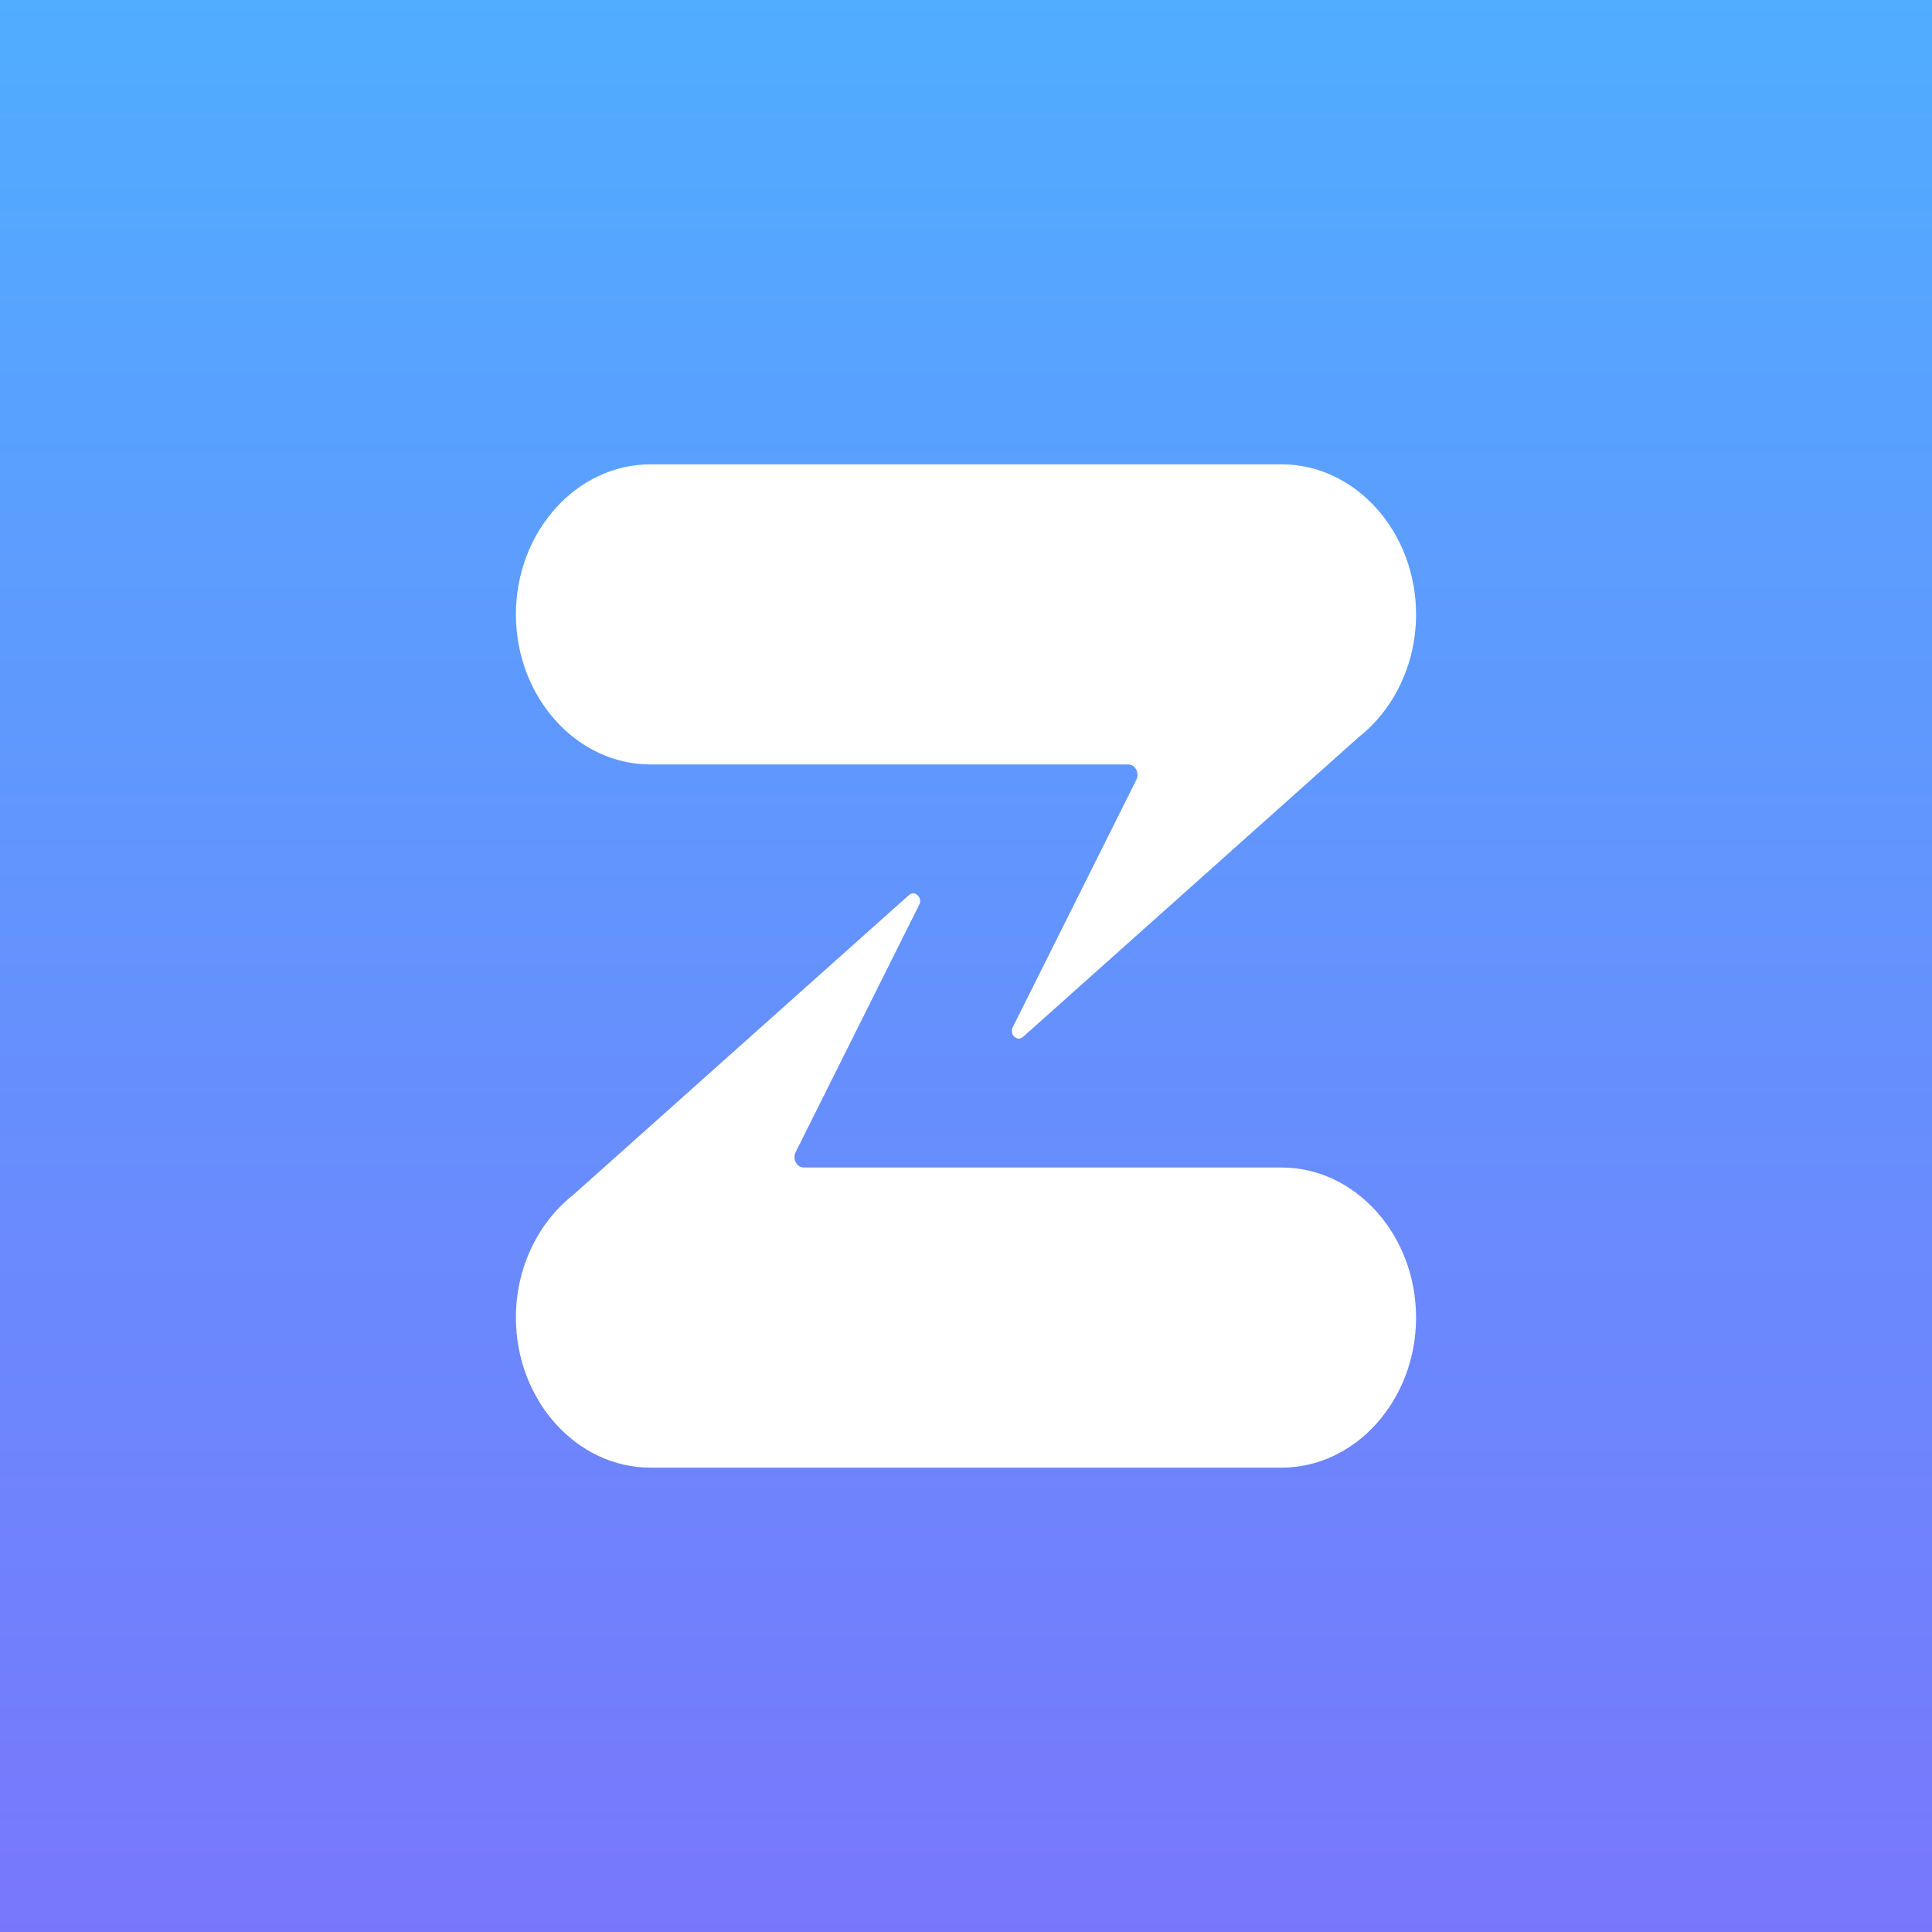
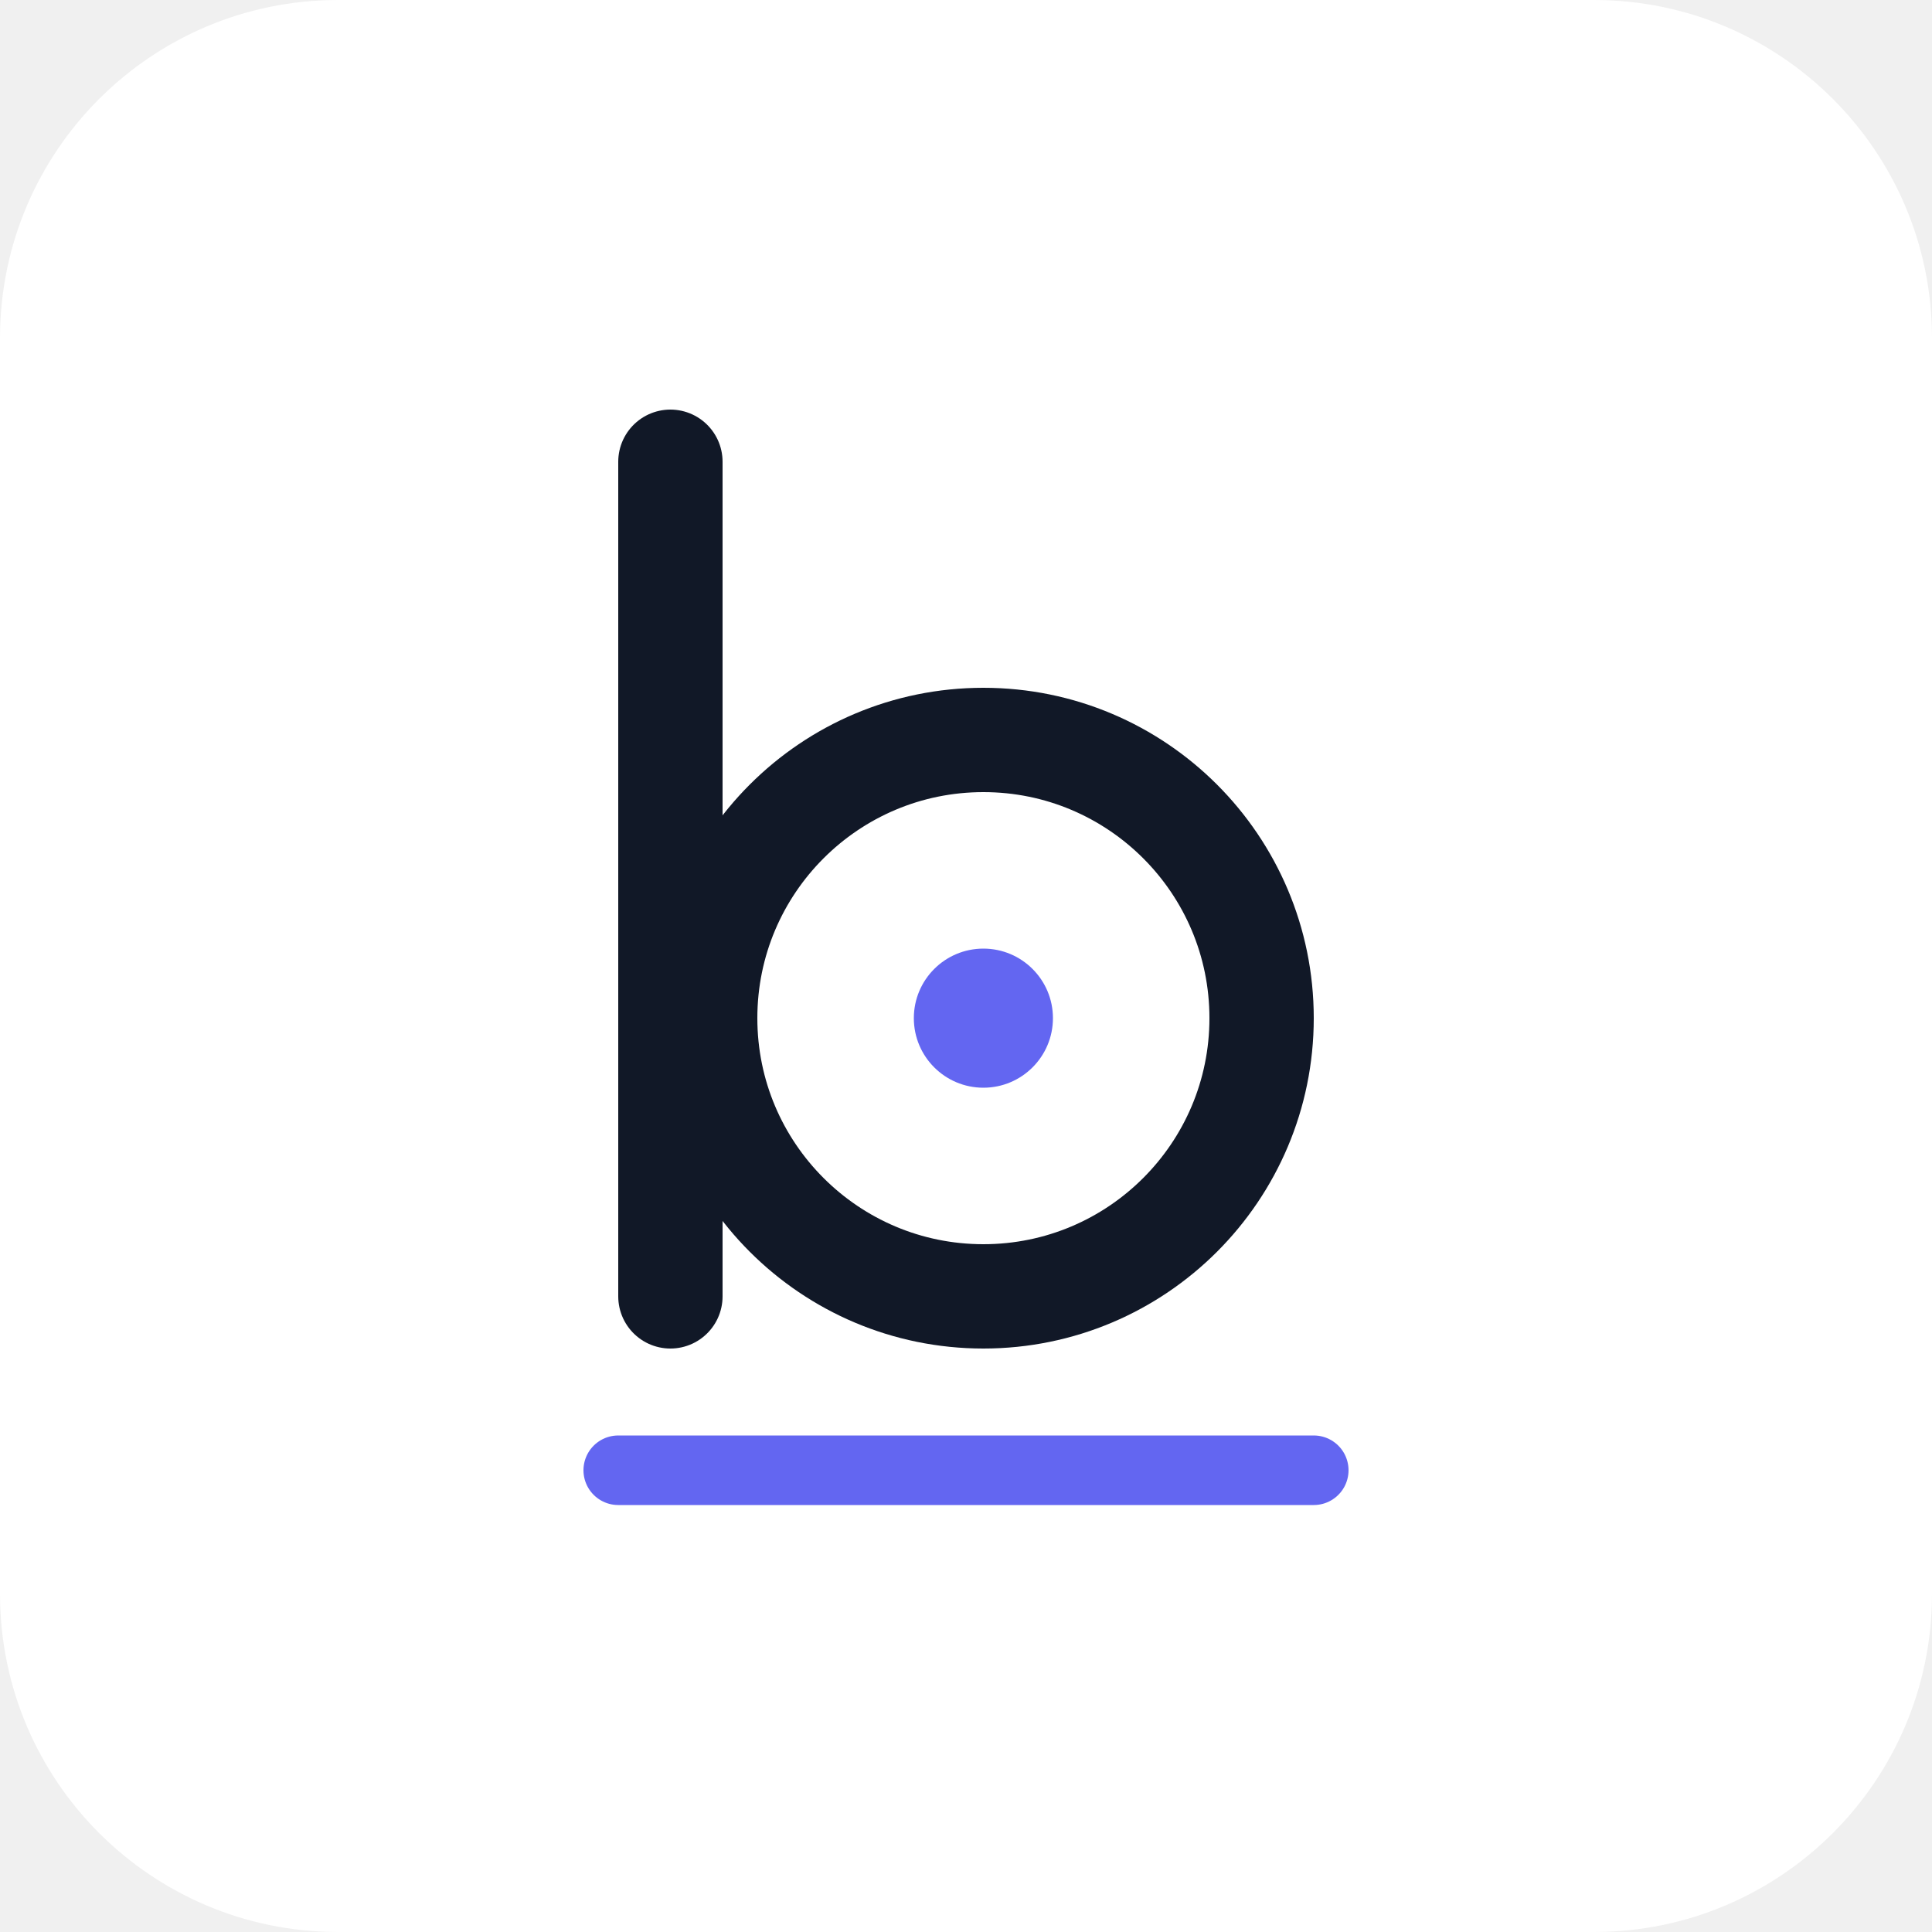
- <svg xmlns="http://www.w3.org/2000/svg" viewBox="0 0 773.12 773.12">
-   <linearGradient id="a" x1="0" y1="0" x2="0" y2="1">
-     <stop offset="0" stop-color="#50adff" />
-     <stop offset="1" stop-color="#7877fc" />
-   </linearGradient>
-   <path d="M0 0h773.12v773.12H0z" fill="url(#a)" />
-   <path d="M566.66 527.25c0 33.03-24.23 60.05-53.84 60.05H260.29c-29.61 0-53.84-27.02-53.84-60.05 0-20.22 9.09-38.2 22.93-49.09l134.37-120c2.5-2.14 5.74 1.31 3.94 4.19l-49.29 98.69c-1.38 2.76.41 6.16 3.25 6.16h191.18c29.61 0 53.83 27.03 53.83 60.05zm0-281.39c0 20.22-9.09 38.2-22.93 49.09l-134.37 120c-2.5 2.14-5.74-1.31-3.94-4.19l49.29-98.69c1.38-2.76-.41-6.16-3.25-6.16H260.29c-29.61 0-53.84-27.02-53.84-60.05s24.23-60.05 53.84-60.05h252.54c29.61 0 53.83 27.02 53.83 60.05z" fill="#fff" />
+ <svg xmlns="http://www.w3.org/2000/svg" viewBox="0 0 160 160">
+   <rect width="160" height="160" rx="28" fill="#fff" />
+   <g transform="translate(80 80) scale(0.72) translate(-86 -78)">
+     <line x1="52" y1="20" x2="52" y2="116" stroke="#111827" stroke-width="12" stroke-linecap="round" />
+     <circle cx="88" cy="84" r="32" fill="none" stroke="#111827" stroke-width="12" />
+     <circle cx="88" cy="84" r="8" fill="#6366F1" />
+     <line x1="46" y1="136" x2="126" y2="136" stroke="#6366F1" stroke-width="8" stroke-linecap="round" />
+   </g>
</svg>
